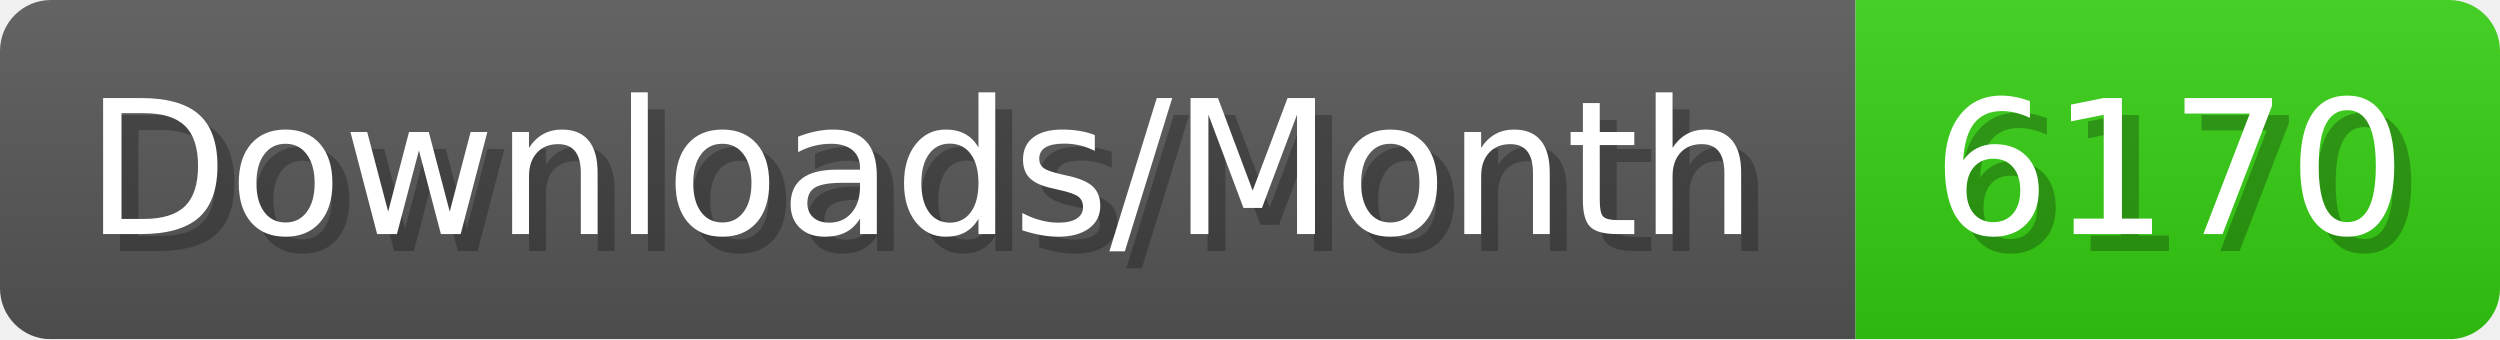
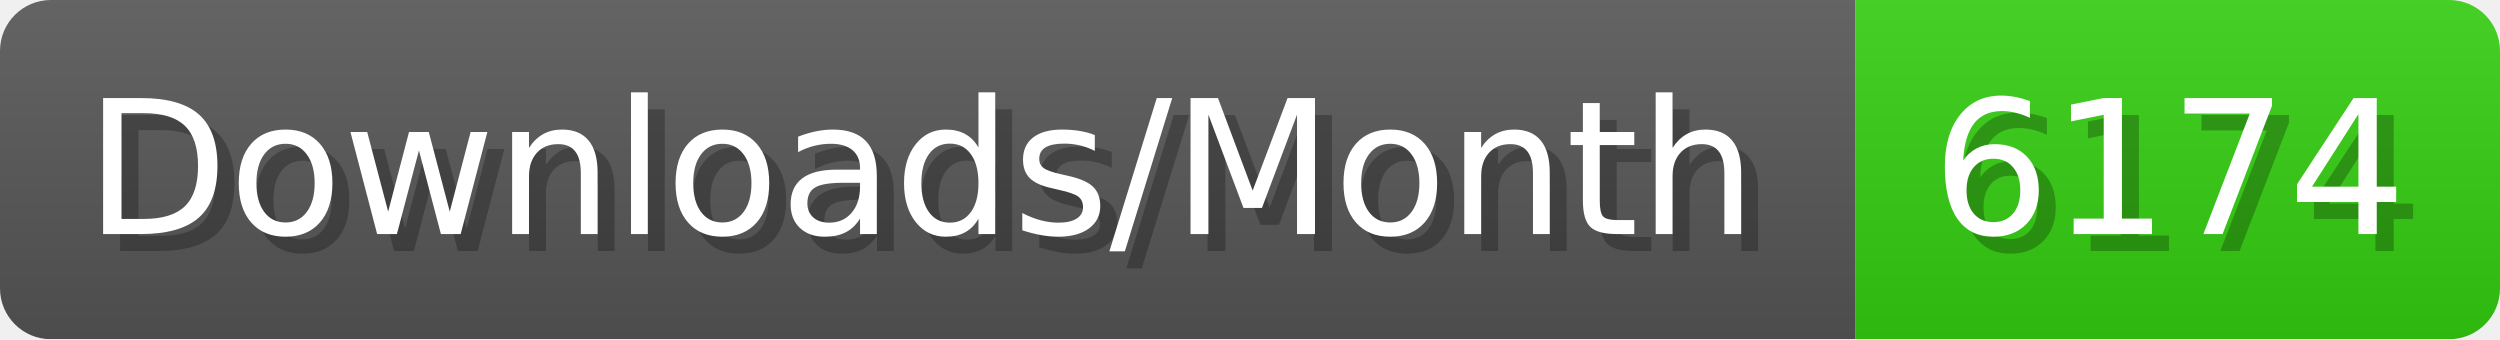
- <svg xmlns="http://www.w3.org/2000/svg" width="147.4" height="20" viewBox="0 0 1474 200" role="img" aria-label="Downloads/Month: 6170">
+ <svg xmlns="http://www.w3.org/2000/svg" width="147.4" height="20" viewBox="0 0 1474 200" role="img" aria-label="Downloads/Month: 6174">
  <linearGradient id="YlXUI" x2="0" y2="100%">
    <stop offset="0" stop-opacity=".1" stop-color="#EEE" />
    <stop offset="1" stop-opacity=".1" />
  </linearGradient>
  <mask id="JHhop">
    <rect width="1474" height="200" rx="30" fill="#FFF" />
  </mask>
  <g mask="url(#JHhop)">
    <rect width="1094" height="200" fill="#555" />
    <rect width="380" height="200" fill="#3C1" x="1094" />
    <rect width="1474" height="200" fill="url(#YlXUI)" />
  </g>
  <g aria-hidden="true" fill="#fff" text-anchor="start" font-family="Verdana,DejaVu Sans,sans-serif" font-size="110">
    <text x="60" y="148" textLength="994" fill="#000" opacity="0.25">Downloads/Month</text>
    <text x="50" y="138" textLength="994">Downloads/Month</text>
-     <text x="1149" y="148" textLength="280" fill="#000" opacity="0.25">6170</text>
-     <text x="1139" y="138" textLength="280">6170</text>
+     <text x="1149" y="148" textLength="280" fill="#000" opacity="0.25">6174</text>
+     <text x="1139" y="138" textLength="280">6174</text>
  </g>
</svg>
